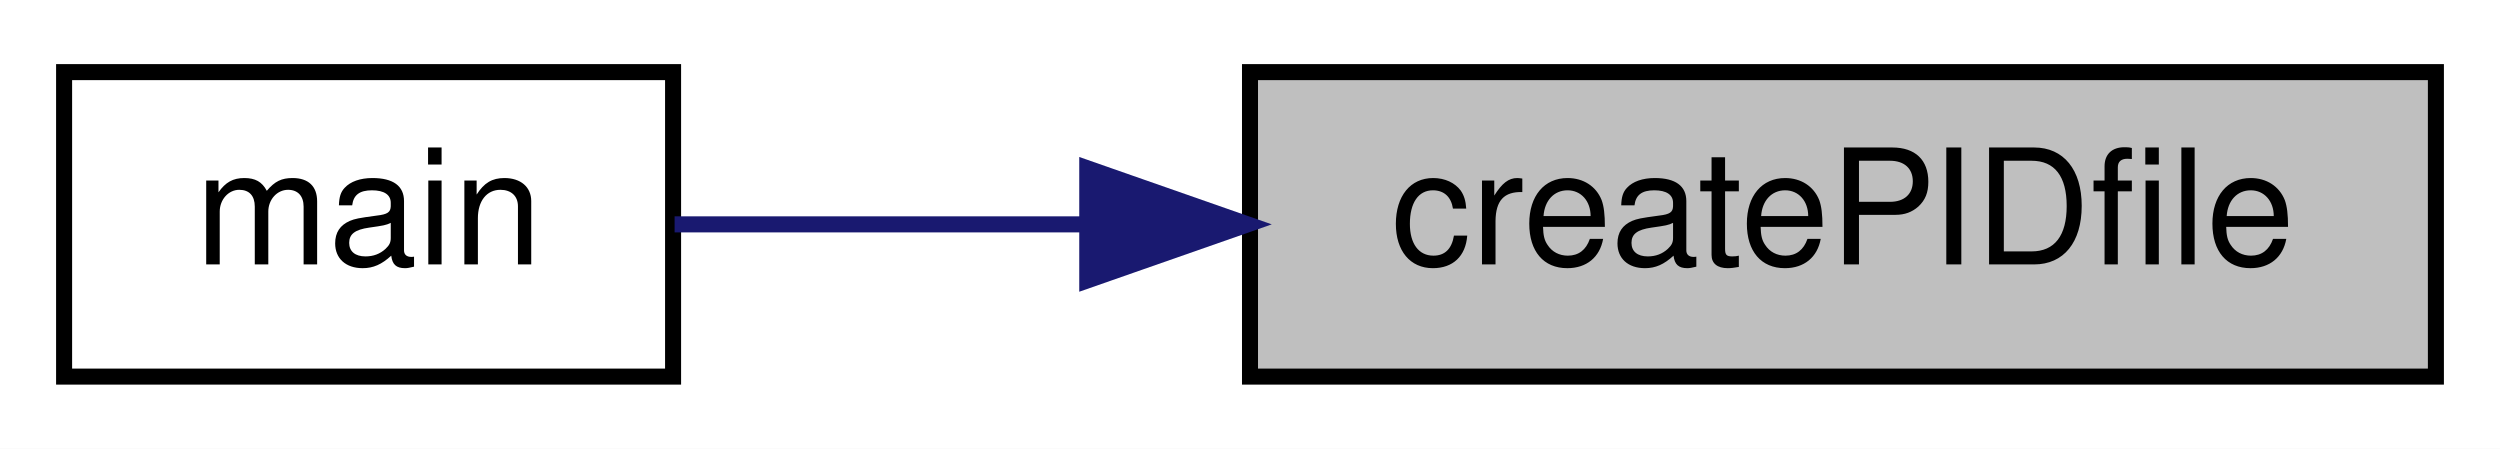
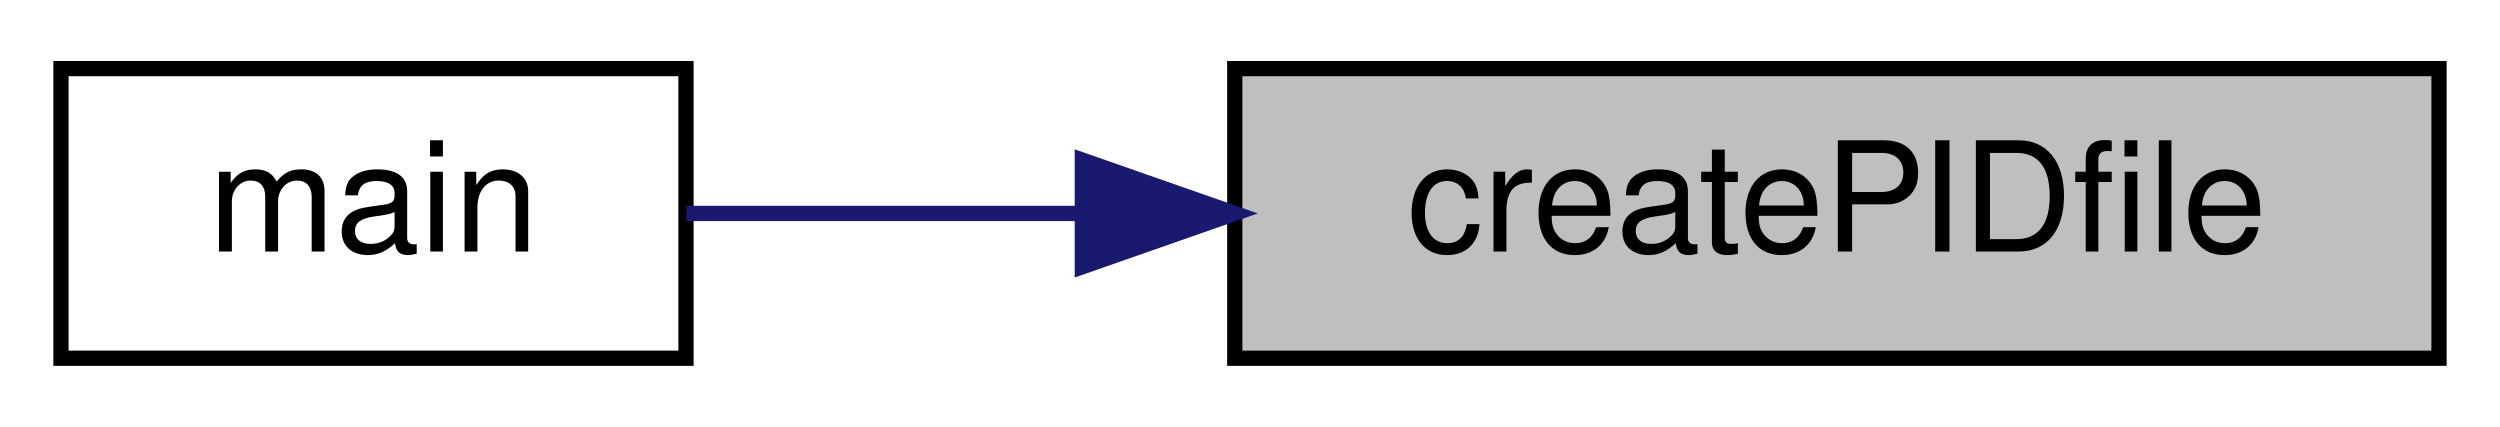
- <svg xmlns="http://www.w3.org/2000/svg" xmlns:xlink="http://www.w3.org/1999/xlink" width="156pt" height="28pt" viewBox="0.00 0.00 156.00 28.00">
+ <svg xmlns="http://www.w3.org/2000/svg" xmlns:xlink="http://www.w3.org/1999/xlink" width="164pt" height="28pt" viewBox="0.00 0.00 164.00 28.00">
  <g id="graph0" class="graph" transform="scale(1 1) rotate(0) translate(4 24)">
-     <polygon fill="#ffffff" stroke="transparent" points="-4,4 -4,-24 152,-24 152,4 -4,4" />
+     <polygon fill="white" stroke="transparent" points="-4,4 -4,-24 160,-24 160,4 -4,4" />
    <g id="node1" class="node">
      <g id="a_node1">
        <a xlink:title=" ">
-           <polygon fill="#bfbfbf" stroke="#000000" points="74,-.5 74,-19.5 148,-19.5 148,-.5 74,-.5" />
-           <text text-anchor="middle" x="111" y="-7.5" font-family="Helvetica,sans-Serif" font-size="10.00" fill="#000000">createPIDfile</text>
+           <polygon fill="#bfbfbf" stroke="black" points="77,-0.5 77,-19.5 156,-19.5 156,-0.5 77,-0.5" />
+           <text text-anchor="middle" x="116.5" y="-7.5" font-family="Helvetica,sans-Serif" font-size="10.00">createPIDfile</text>
        </a>
      </g>
    </g>
    <g id="node2" class="node">
      <g id="a_node2">
        <a xlink:href="../../d5/d60/pps-client_8cpp.html#a0ddf1224851353fc92bfbff6f499fa97" target="_top" xlink:title=" ">
-           <polygon fill="#ffffff" stroke="#000000" points="0,-.5 0,-19.5 38,-19.5 38,-.5 0,-.5" />
-           <text text-anchor="middle" x="19" y="-7.5" font-family="Helvetica,sans-Serif" font-size="10.00" fill="#000000">main</text>
+           <polygon fill="white" stroke="black" points="0,-0.5 0,-19.5 41,-19.5 41,-0.5 0,-0.5" />
+           <text text-anchor="middle" x="20.5" y="-7.5" font-family="Helvetica,sans-Serif" font-size="10.00">main</text>
        </a>
      </g>
    </g>
    <g id="edge1" class="edge">
-       <path fill="none" stroke="#191970" d="M63.661,-10C54.6,-10 45.609,-10 38.095,-10" />
-       <polygon fill="#191970" stroke="#191970" points="63.845,-13.5 73.845,-10 63.845,-6.5 63.845,-13.5" />
+       <path fill="none" stroke="midnightblue" d="M66.74,-10C57.62,-10 48.59,-10 41.03,-10" />
+       <polygon fill="midnightblue" stroke="midnightblue" points="67,-13.5 77,-10 67,-6.5 67,-13.5" />
    </g>
  </g>
</svg>
